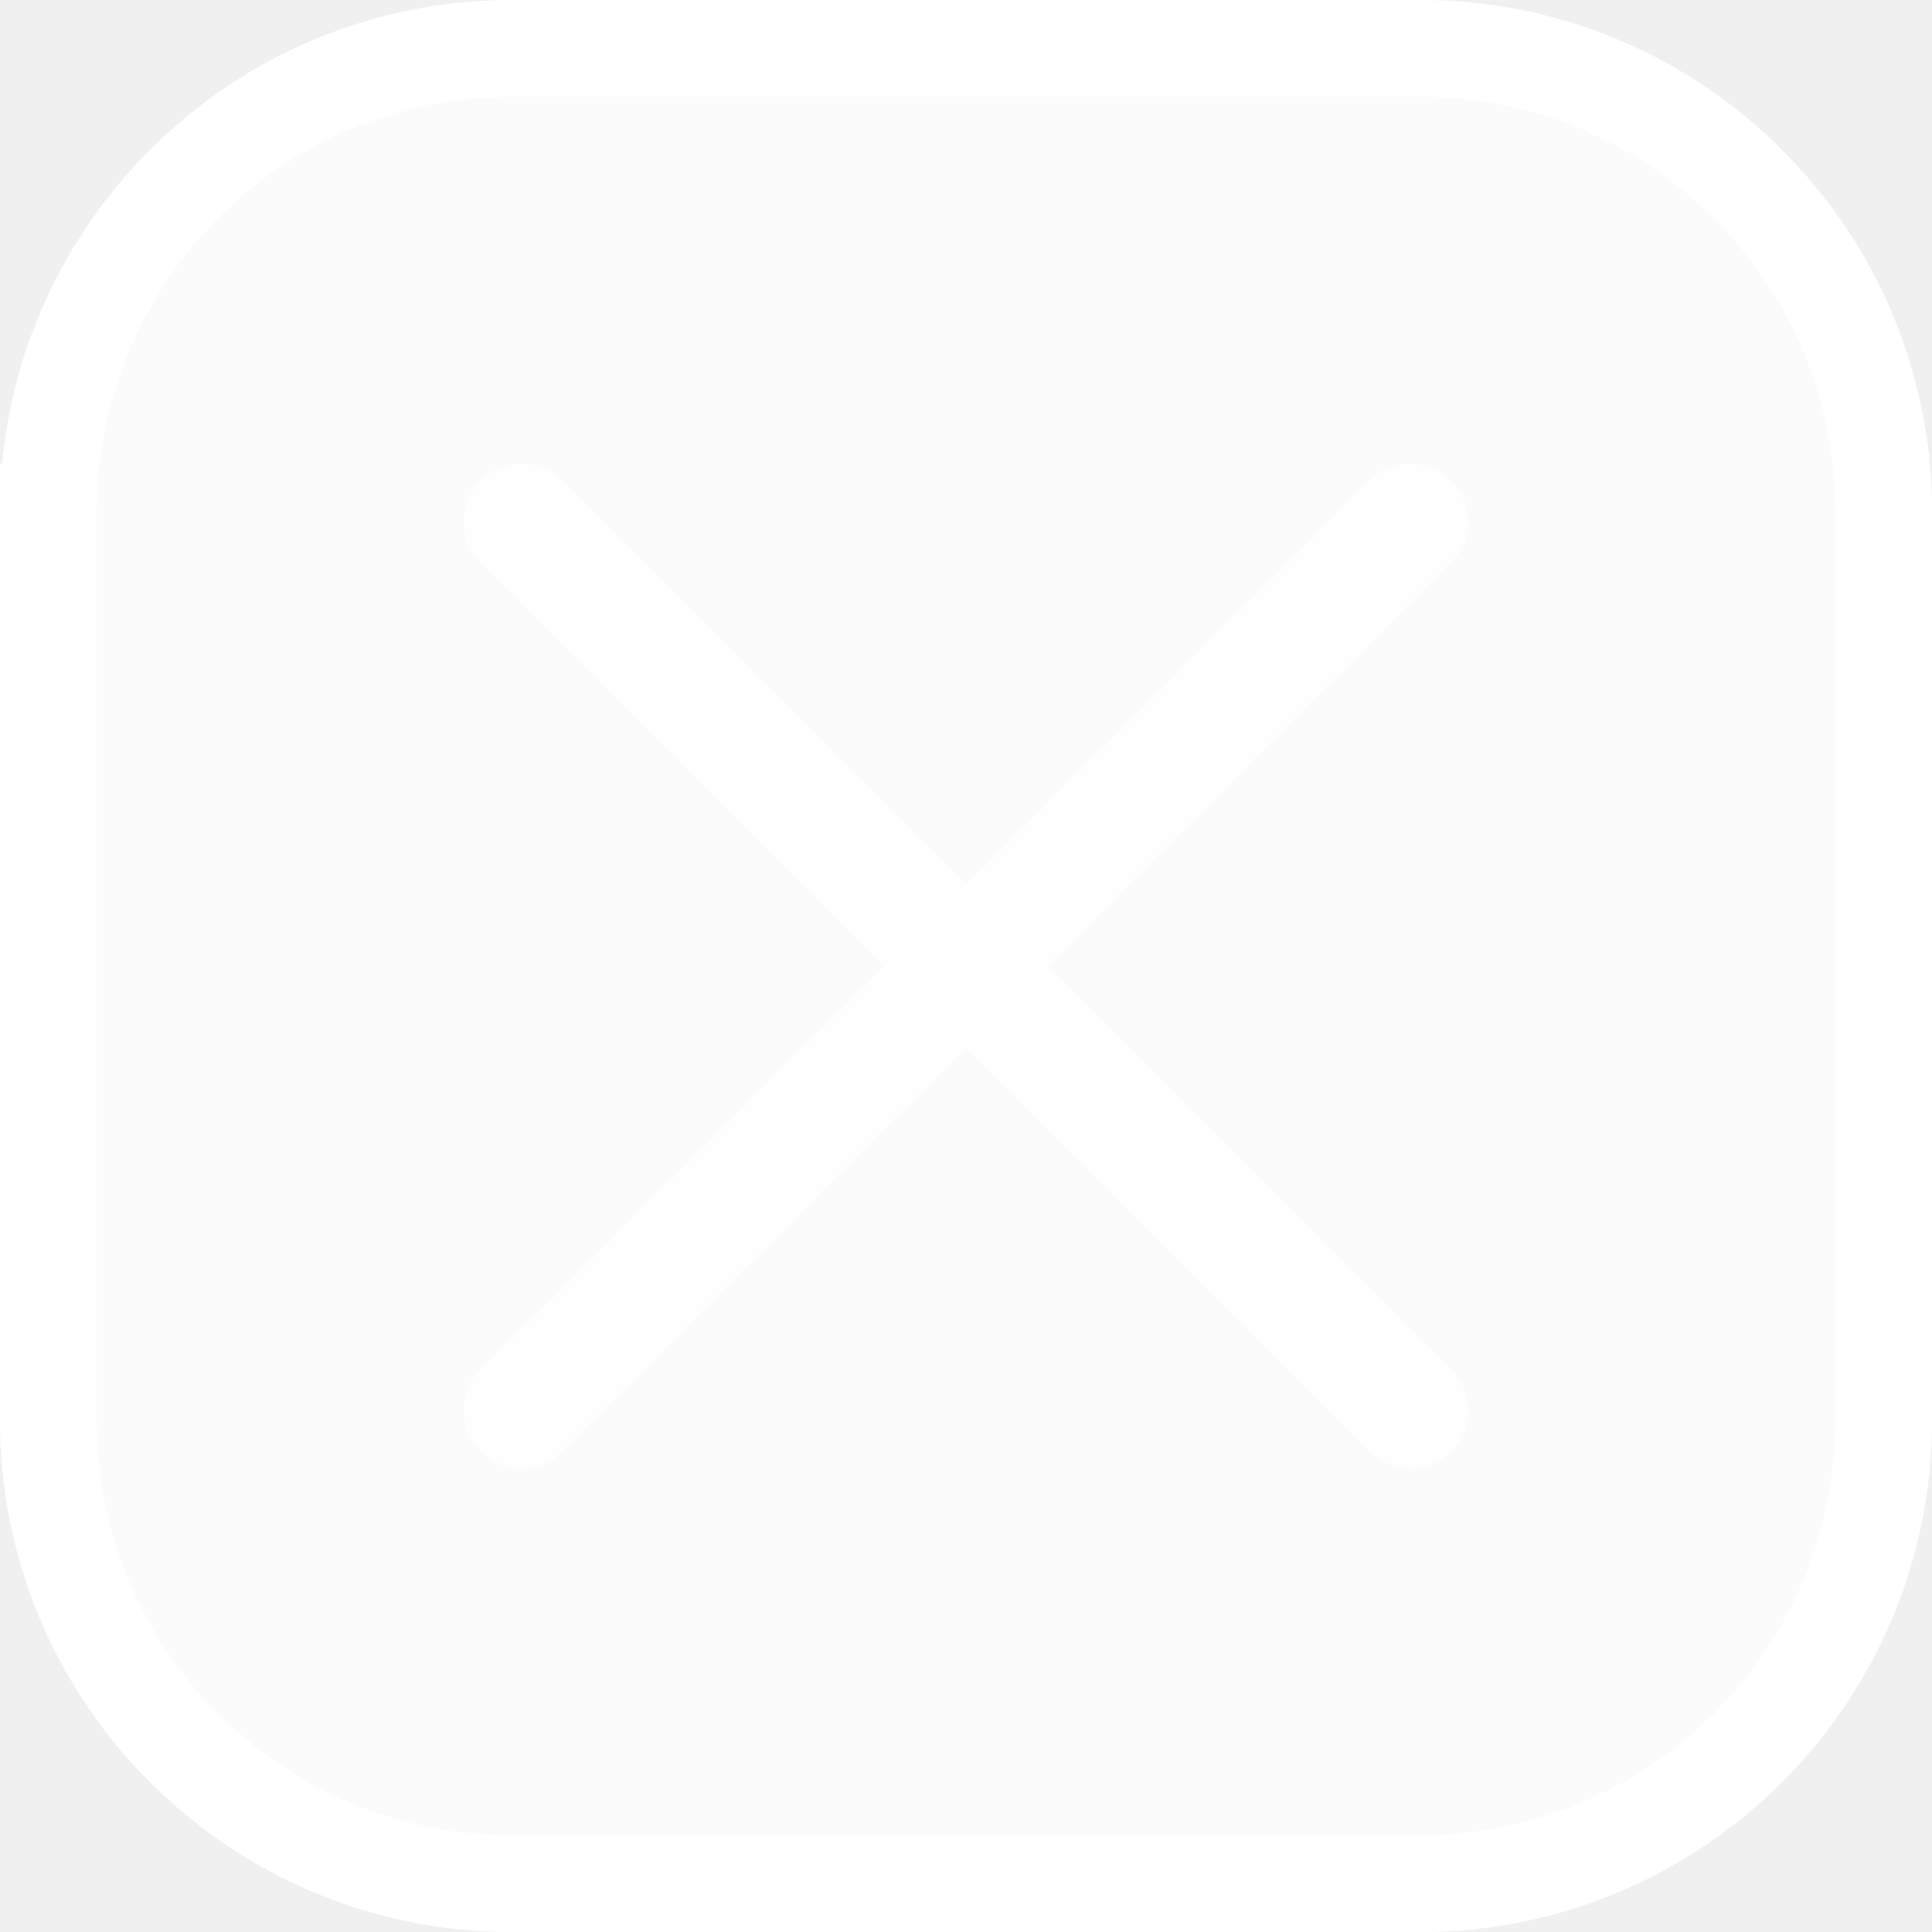
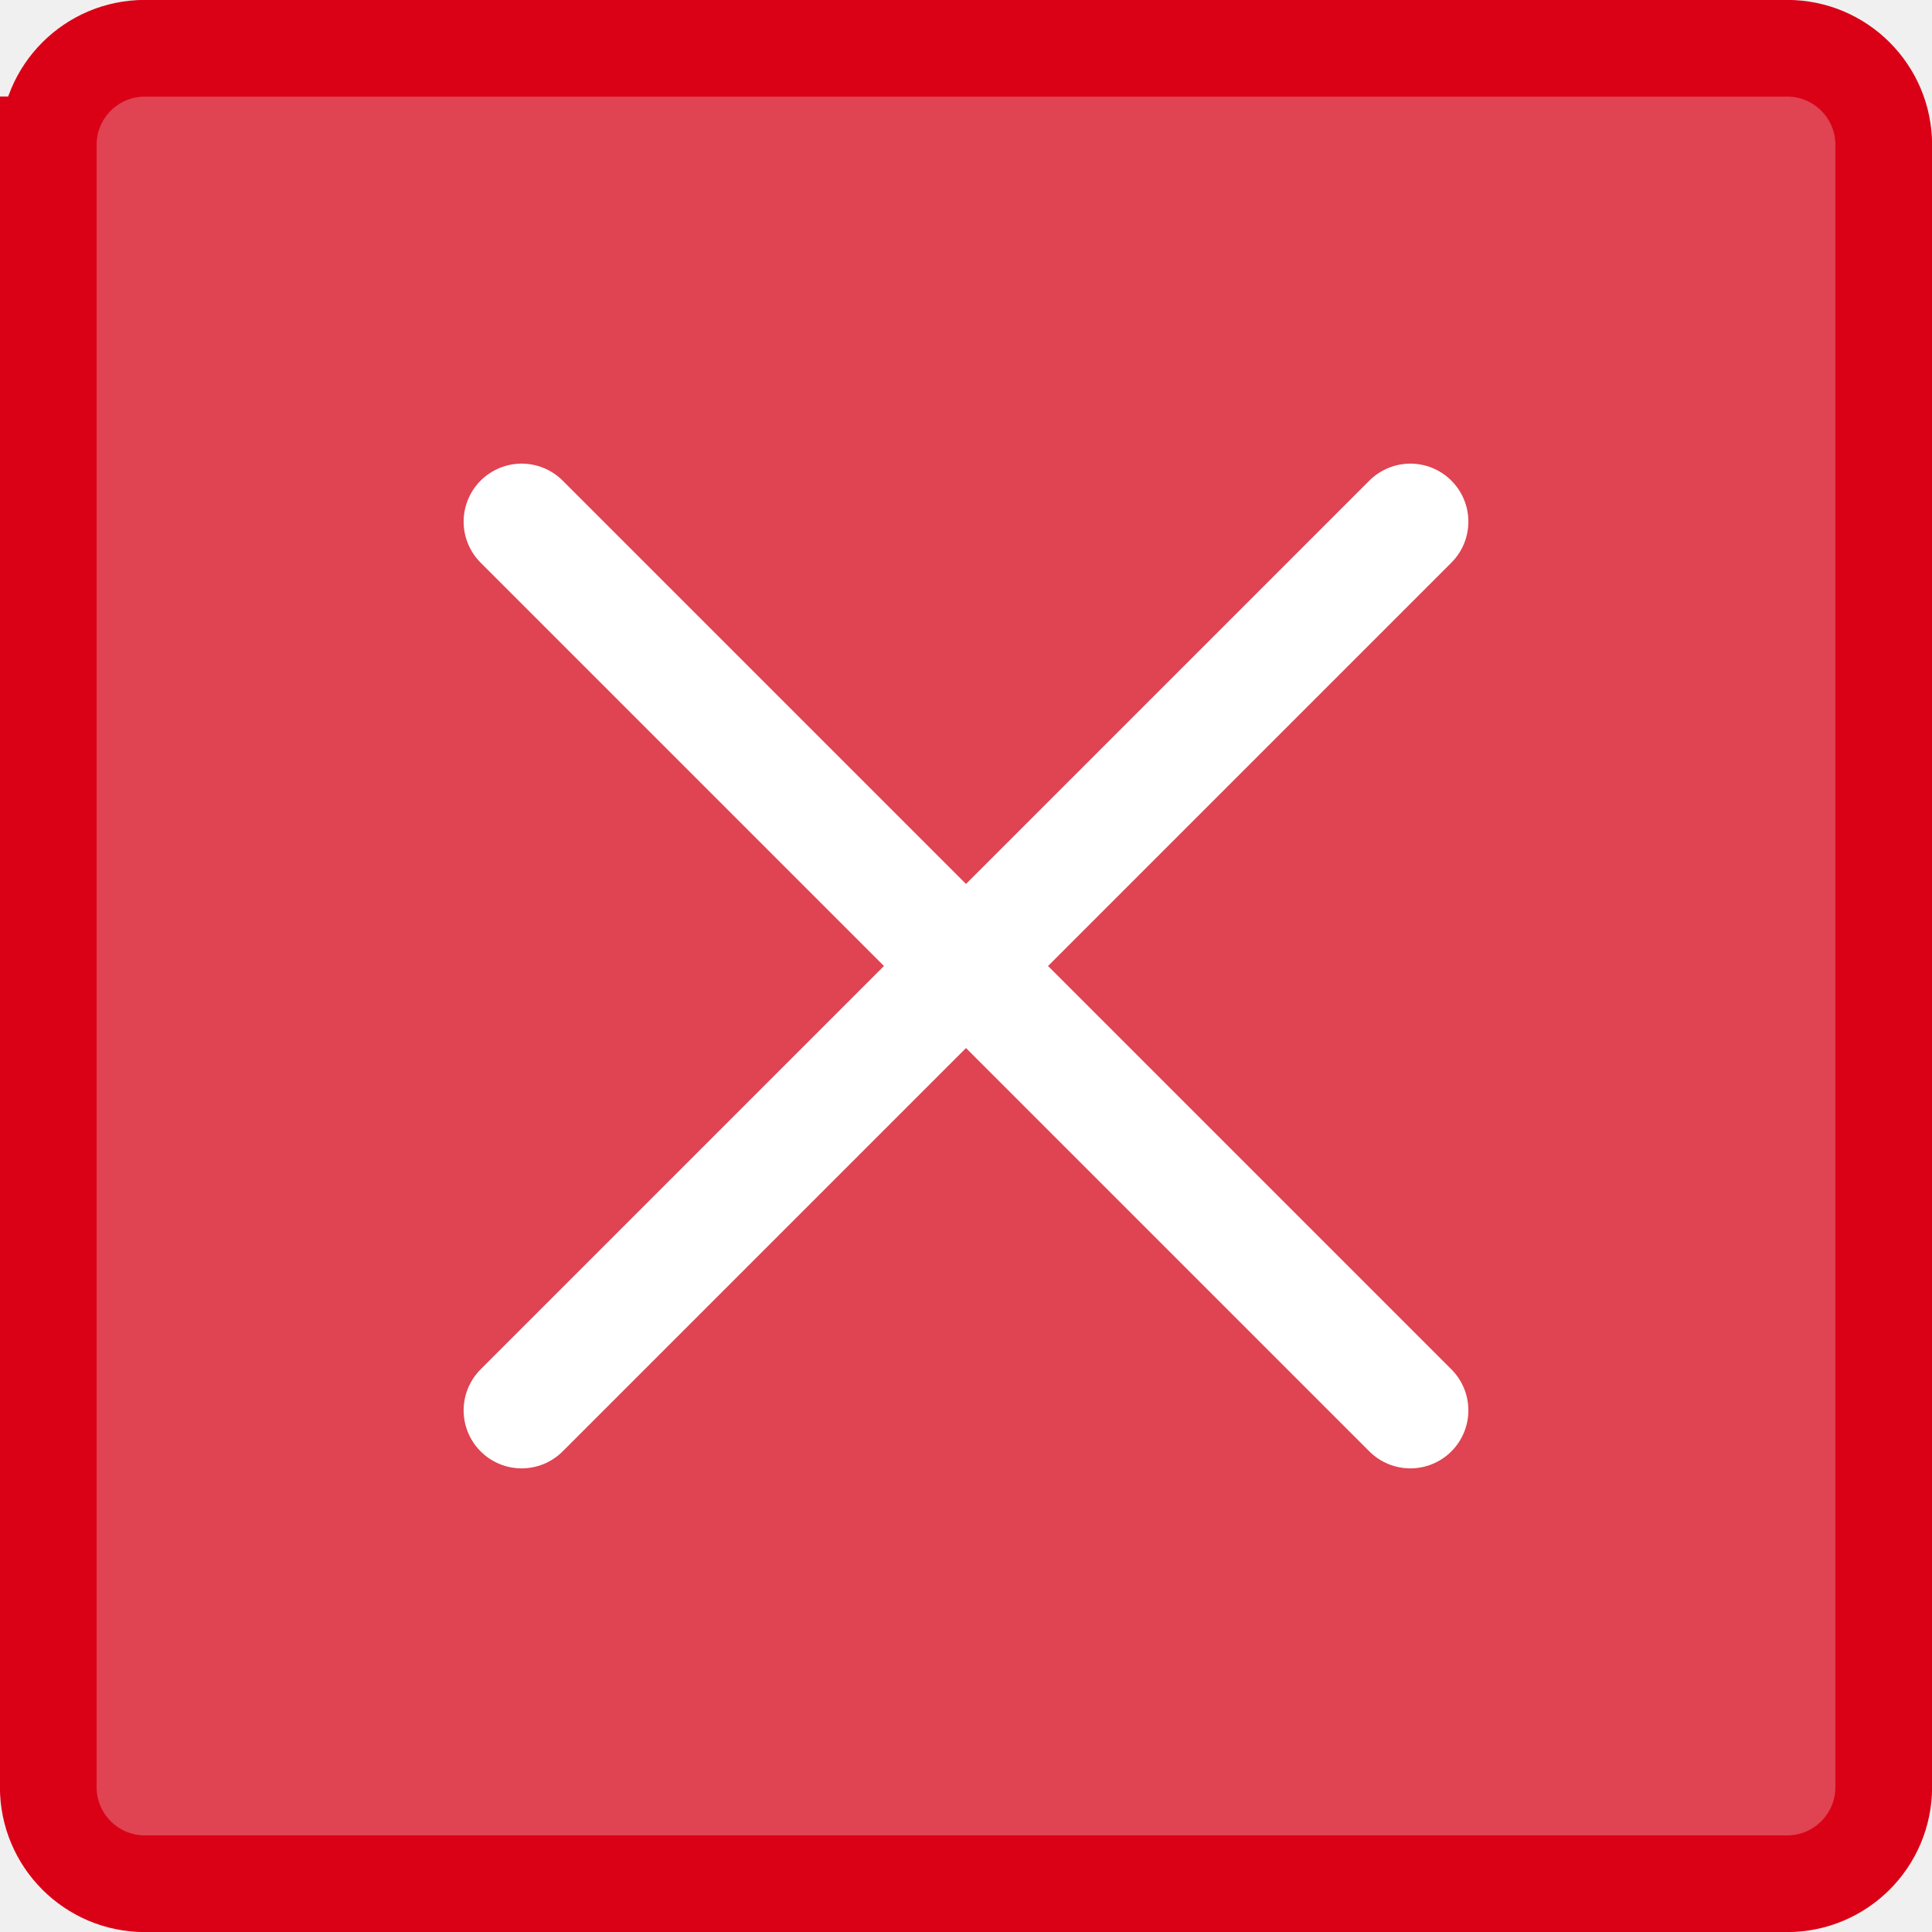
<svg xmlns="http://www.w3.org/2000/svg" viewBox="0 0 50 50" version="1.2" baseProfile="tiny">
  <defs>
</defs>
  <g fill="none" stroke="black" stroke-width="1" fill-rule="evenodd" stroke-linecap="square" stroke-linejoin="bevel">
    <g fill="none" stroke="#000000" stroke-opacity="1" stroke-width="1" stroke-linecap="square" stroke-linejoin="bevel" transform="matrix(1,0,0,1,0,0)" font-family="Noto Sans" font-size="10" font-weight="400" font-style="normal">
</g>
-     <g fill="#ffffff" fill-opacity="0.72" stroke="#ffffff" stroke-opacity="1" stroke-width="2.502" stroke-linecap="square" stroke-linejoin="bevel" transform="matrix(1,0,0,1,2.5,2.5)" font-family="Noto Sans" font-size="10" font-weight="400" font-style="normal">
-       <path vector-effect="none" fill-rule="evenodd" d="M-1.251,10.749 C-1.251,4.121 4.121,-1.251 10.749,-1.251 L34.251,-1.251 C40.879,-1.251 46.251,4.121 46.251,10.749 L46.251,34.251 C46.251,40.879 40.879,46.251 34.251,46.251 L10.749,46.251 C4.121,46.251 -1.251,40.879 -1.251,34.251 L-1.251,10.749" />
+     <g fill="#da0016" fill-opacity="0.72" stroke="#da0016" stroke-opacity="1" stroke-width="2.502" stroke-linecap="square" stroke-linejoin="bevel" transform="matrix(1,0,0,1,2.5,2.5)" font-family="Noto Sans" font-size="10" font-weight="400" font-style="normal">
+       <path vector-effect="none" fill-rule="evenodd" d="M-1.251,1.249 C-1.251,-0.132 -0.132,-1.251 1.249,-1.251 L43.751,-1.251 C45.132,-1.251 46.251,-0.132 46.251,1.249 L46.251,43.751 C46.251,45.132 45.132,46.251 43.751,46.251 L1.249,46.251 C-0.132,46.251 -1.251,45.132 -1.251,43.751 L-1.251,1.249" />
    </g>
    <g fill="none" stroke="#000000" stroke-opacity="1" stroke-width="1" stroke-linecap="square" stroke-linejoin="bevel" transform="matrix(1,0,0,1,0,0)" font-family="Noto Sans" font-size="10" font-weight="400" font-style="normal">
</g>
-     <g fill="none" stroke="#ffffff" stroke-opacity="0.86" stroke-width="1.001" stroke-linecap="square" stroke-linejoin="bevel" transform="matrix(2.5,0,0,2.5,2.5,2.5)" font-family="Noto Sans" font-size="10" font-weight="400" font-style="normal">
+     <g fill="none" stroke="#ffffff" stroke-opacity="1" stroke-width="1.001" stroke-linecap="square" stroke-linejoin="bevel" transform="matrix(2.5,0,0,2.5,2.5,2.5)" font-family="Noto Sans" font-size="10" font-weight="400" font-style="normal">
</g>
-     <g fill="none" stroke="#ffffff" stroke-opacity="0.86" stroke-width="1.001" stroke-linecap="round" stroke-linejoin="miter" stroke-miterlimit="2" transform="matrix(2.5,0,0,2.5,2.5,2.5)" font-family="Noto Sans" font-size="10" font-weight="400" font-style="normal">
+     <g fill="none" stroke="#ffffff" stroke-opacity="1" stroke-width="1.001" stroke-linecap="round" stroke-linejoin="miter" stroke-miterlimit="2" transform="matrix(2.5,0,0,2.5,2.5,2.5)" font-family="Noto Sans" font-size="10" font-weight="400" font-style="normal">
</g>
-     <g fill="none" stroke="#ffffff" stroke-opacity="0.86" stroke-width="1.001" stroke-linecap="round" stroke-linejoin="miter" stroke-miterlimit="2" transform="matrix(2.5,0,0,2.5,2.5,2.5)" font-family="Noto Sans" font-size="10" font-weight="400" font-style="normal">
+     <g fill="none" stroke="#ffffff" stroke-opacity="1" stroke-width="1.001" stroke-linecap="round" stroke-linejoin="miter" stroke-miterlimit="2" transform="matrix(2.5,0,0,2.5,2.5,2.5)" font-family="Noto Sans" font-size="10" font-weight="400" font-style="normal">
</g>
-     <g fill="none" stroke="#ffffff" stroke-opacity="0.86" stroke-width="1.201" stroke-linecap="round" stroke-linejoin="miter" stroke-miterlimit="2" transform="matrix(2.5,0,0,2.5,2.5,2.5)" font-family="Noto Sans" font-size="10" font-weight="400" font-style="normal">
+     <g fill="none" stroke="#ffffff" stroke-opacity="1" stroke-width="1.201" stroke-linecap="round" stroke-linejoin="miter" stroke-miterlimit="2" transform="matrix(2.5,0,0,2.5,2.5,2.5)" font-family="Noto Sans" font-size="10" font-weight="400" font-style="normal">
      <polyline fill="none" vector-effect="none" points="4.4,4.4 13.6,13.6 " />
      <polyline fill="none" vector-effect="none" points="13.6,4.4 4.4,13.6 " />
    </g>
-     <g fill="none" stroke="#ffffff" stroke-opacity="0.86" stroke-width="1.001" stroke-linecap="square" stroke-linejoin="bevel" transform="matrix(2.5,0,0,2.5,2.5,2.5)" font-family="Noto Sans" font-size="10" font-weight="400" font-style="normal">
+     <g fill="none" stroke="#ffffff" stroke-opacity="1" stroke-width="1.001" stroke-linecap="square" stroke-linejoin="bevel" transform="matrix(2.5,0,0,2.5,2.5,2.5)" font-family="Noto Sans" font-size="10" font-weight="400" font-style="normal">
</g>
    <g fill="none" stroke="#000000" stroke-opacity="1" stroke-width="1" stroke-linecap="square" stroke-linejoin="bevel" transform="matrix(1,0,0,1,0,0)" font-family="Noto Sans" font-size="10" font-weight="400" font-style="normal">
</g>
  </g>
</svg>
